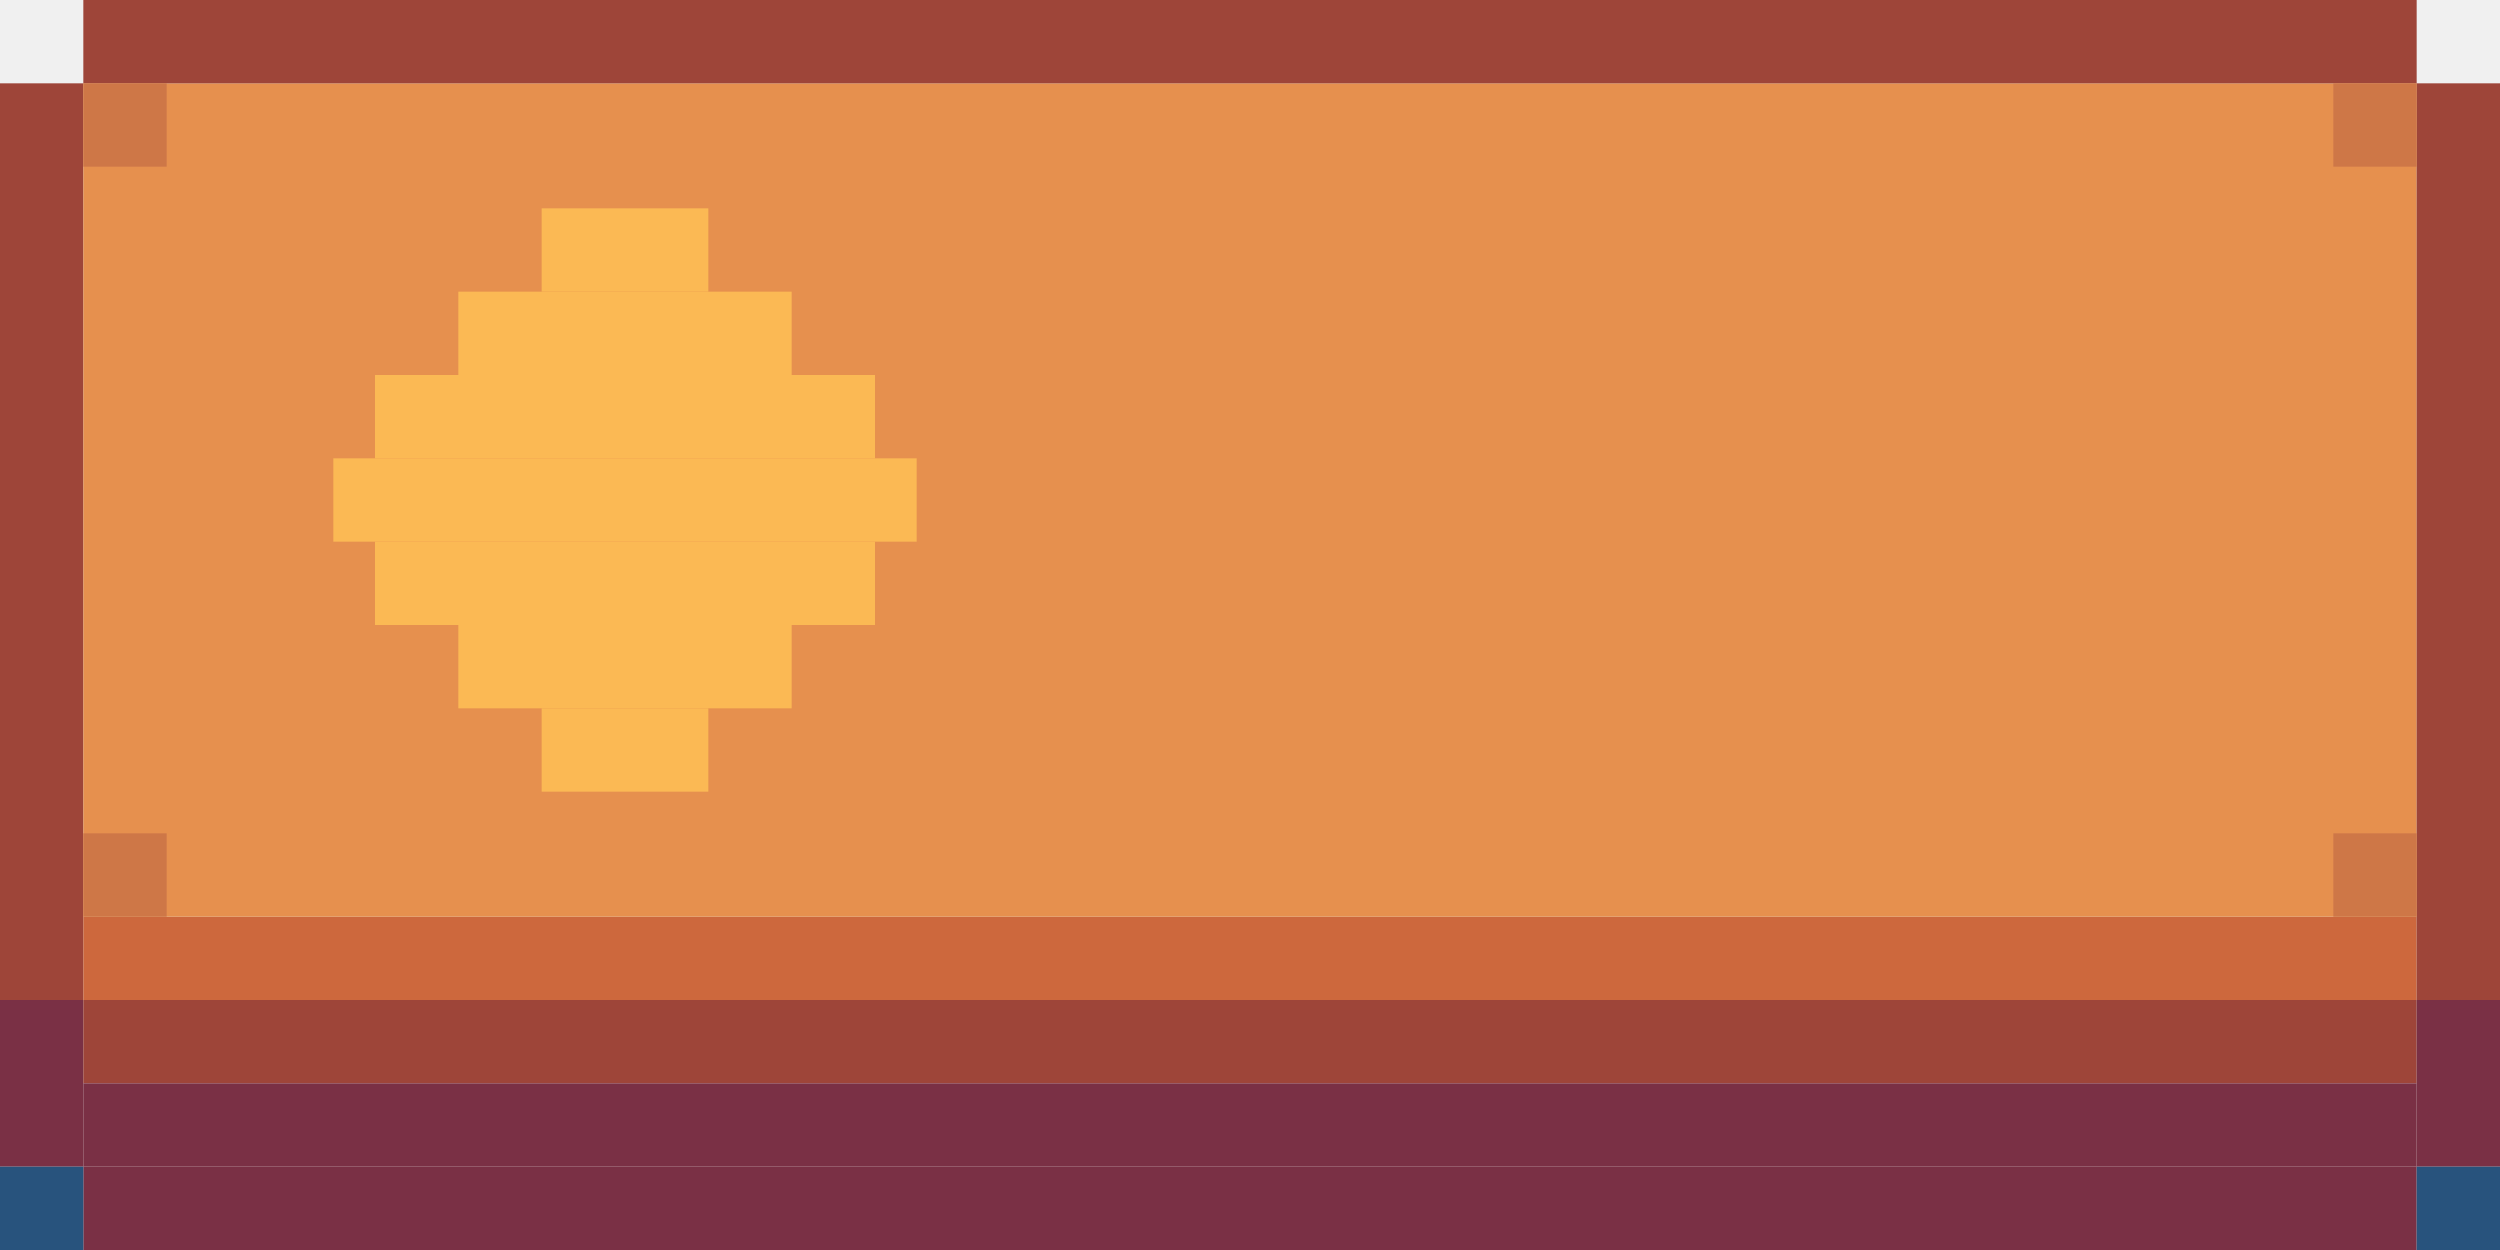
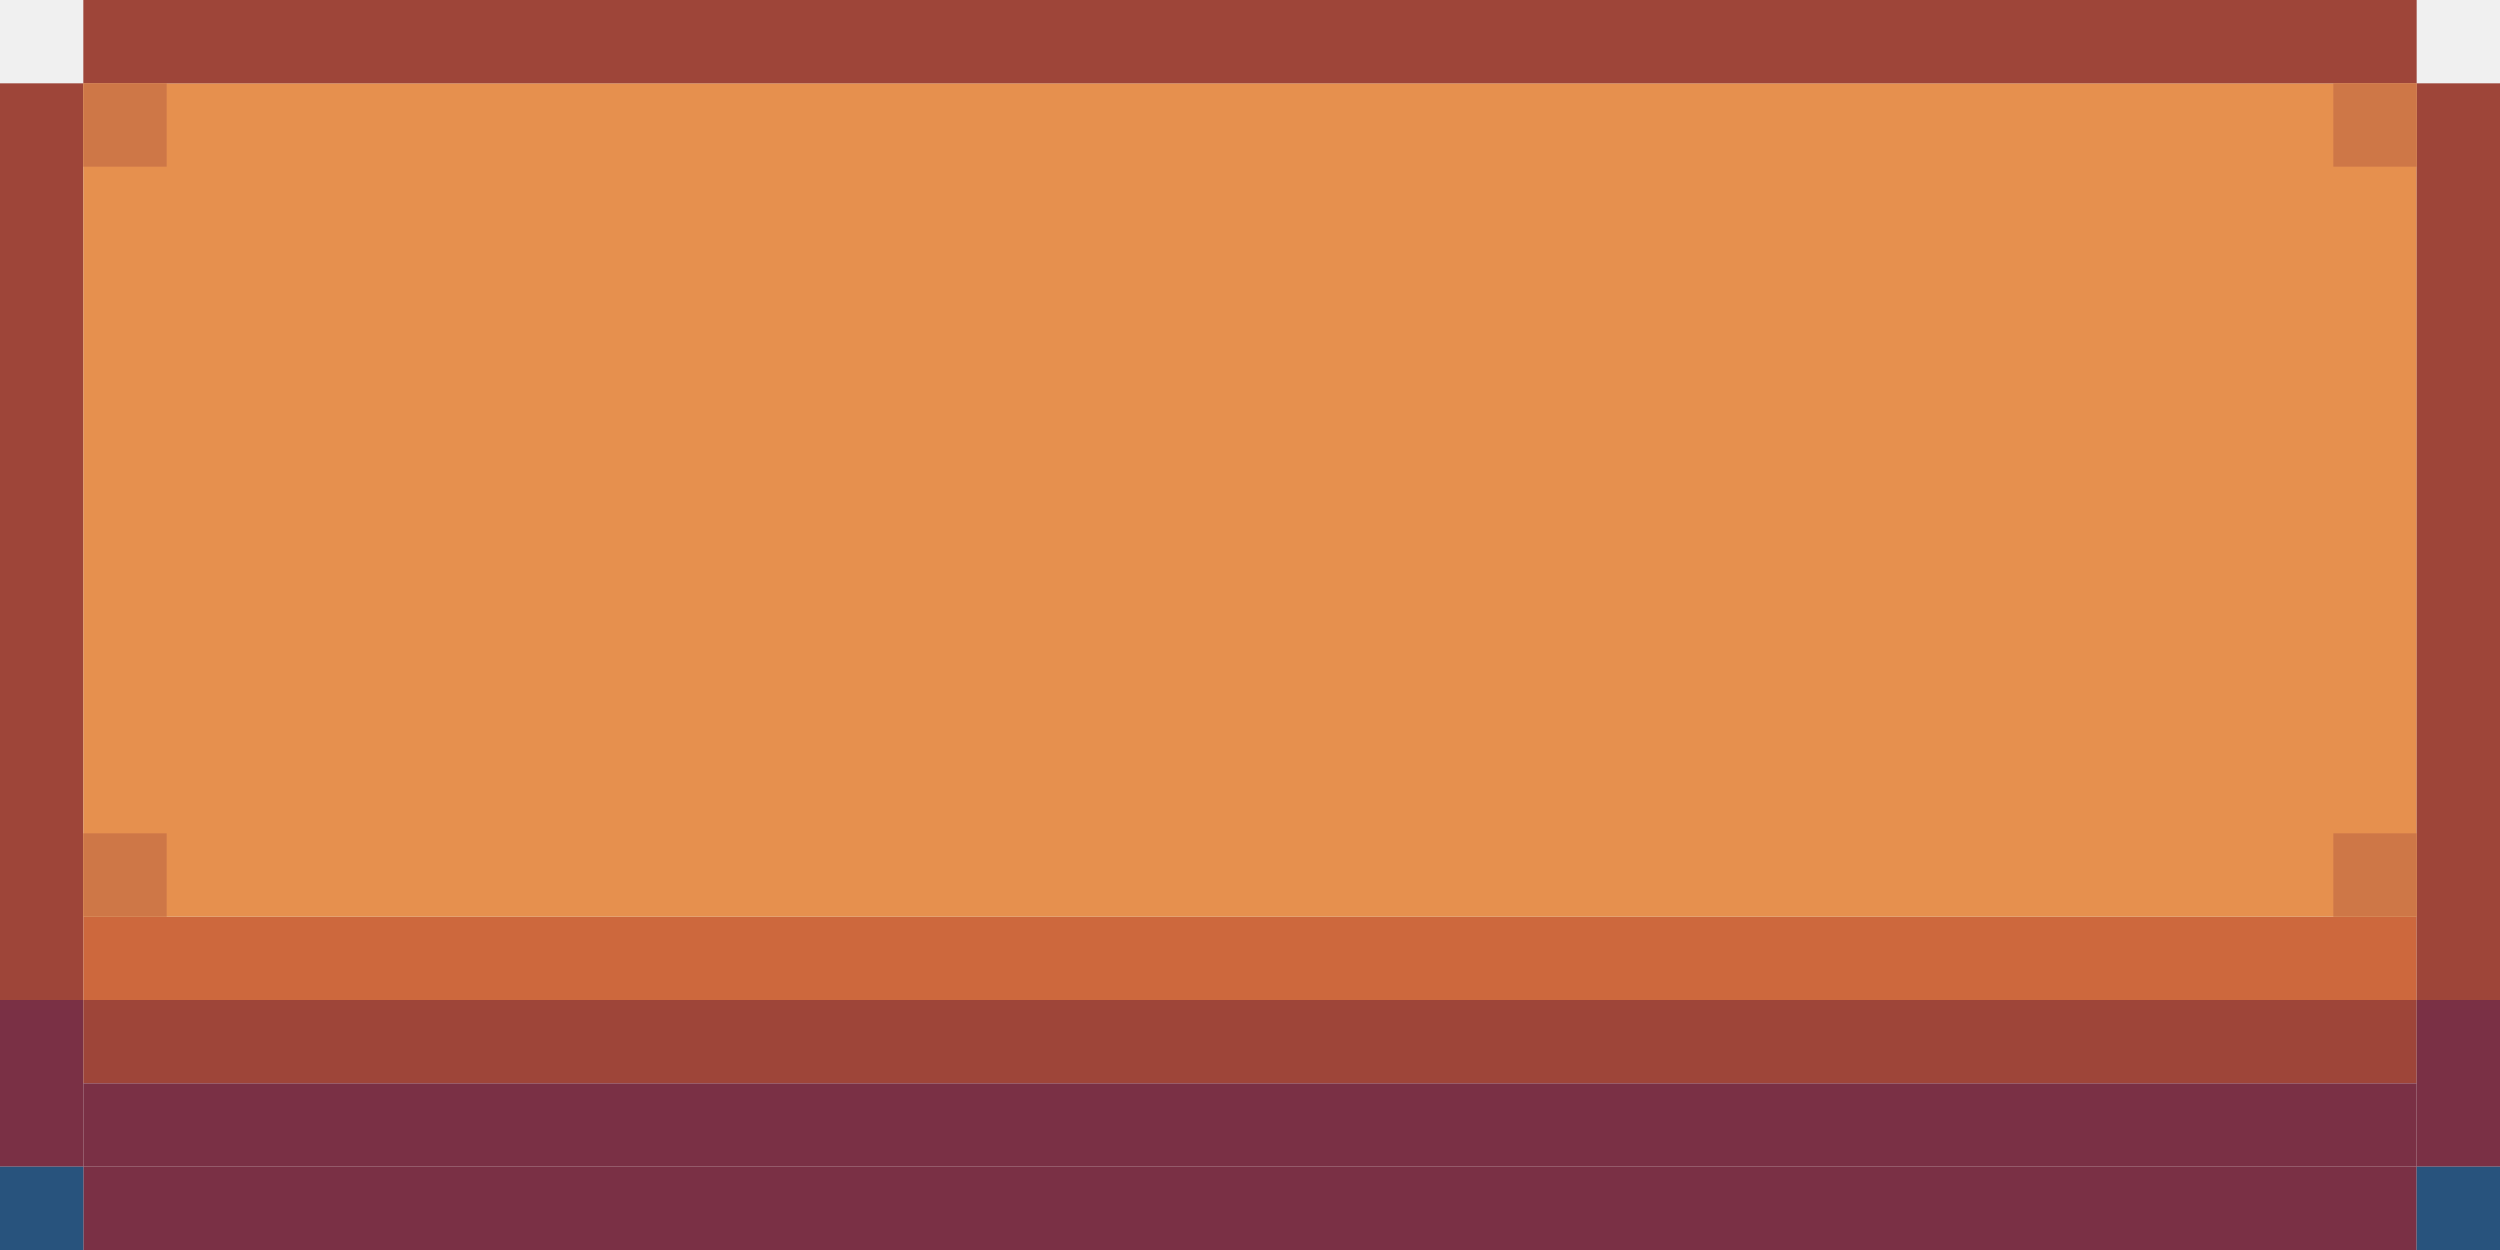
<svg xmlns="http://www.w3.org/2000/svg" width="300" height="150" viewBox="0 0 300 150" fill="none">
-   <g clip-path="url(#clip0_244_1316)">
+   <g clip-path="url(#clip0_409_1010)">
    <rect y="120" width="10" height="20" fill="#7A3045" />
    <rect x="10" y="140" width="280" height="10" fill="#7A3045" />
    <rect x="10" y="120" width="280" height="10" fill="#9E4539" />
    <rect y="10" width="10" height="110" fill="#9E4539" />
    <path d="M10 110H290V120H10V110Z" fill="#CD683D" />
    <path d="M10 10H290V110H10V10Z" fill="#E6904E" />
    <rect x="290" y="10" width="10" height="110" fill="#9E4539" />
    <rect x="10" width="280" height="10" fill="#9E4539" />
    <rect x="10" y="130" width="280" height="10" fill="#7A3045" />
    <path d="M290 120H300V140H290V120Z" fill="#7A3045" />
    <rect y="140" width="10" height="10" fill="#28537D" />
    <rect x="280" y="100" width="10" height="10" fill="#CE7747" />
    <rect x="10" y="10" width="10" height="10" fill="#CE7747" />
    <rect x="280" y="10" width="10" height="10" fill="#CE7747" />
    <rect x="10" y="100" width="10" height="10" fill="#CE7747" />
    <rect x="290" y="140" width="10" height="10" fill="#28537D" />
-     <rect x="40" y="55" width="70" height="10" fill="#FBB954" />
-     <path d="M45 65H105V75H45V65Z" fill="#FBB954" />
-     <path d="M45 45H105V55H45V45Z" fill="#FBB954" />
-     <rect x="55" y="75" width="40" height="10" fill="#FBB954" />
-     <rect x="55" y="35" width="40" height="10" fill="#FBB954" />
-     <rect x="65" y="85" width="20" height="10" fill="#FBB954" />
-     <rect x="65" y="25" width="20" height="10" fill="#FBB954" />
  </g>
  <defs>
-     <clipPath id="clip0_244_1316">
+     <clipPath id="clip0_409_1010">
      <rect width="300" height="150" fill="white" />
    </clipPath>
  </defs>
</svg>
